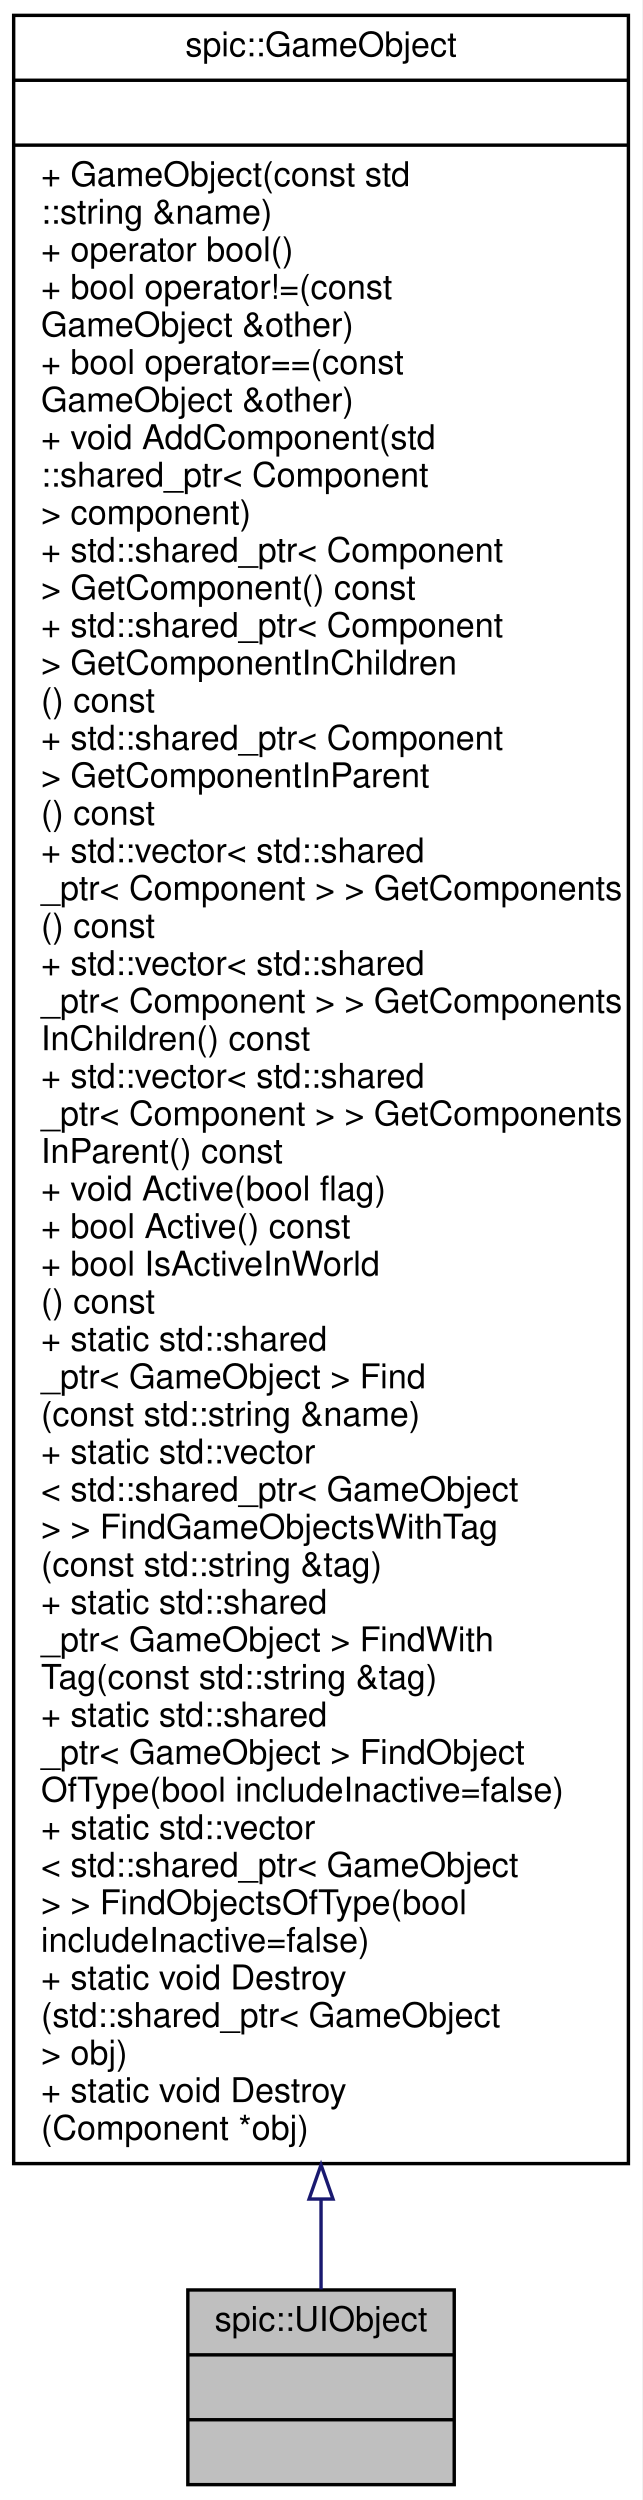
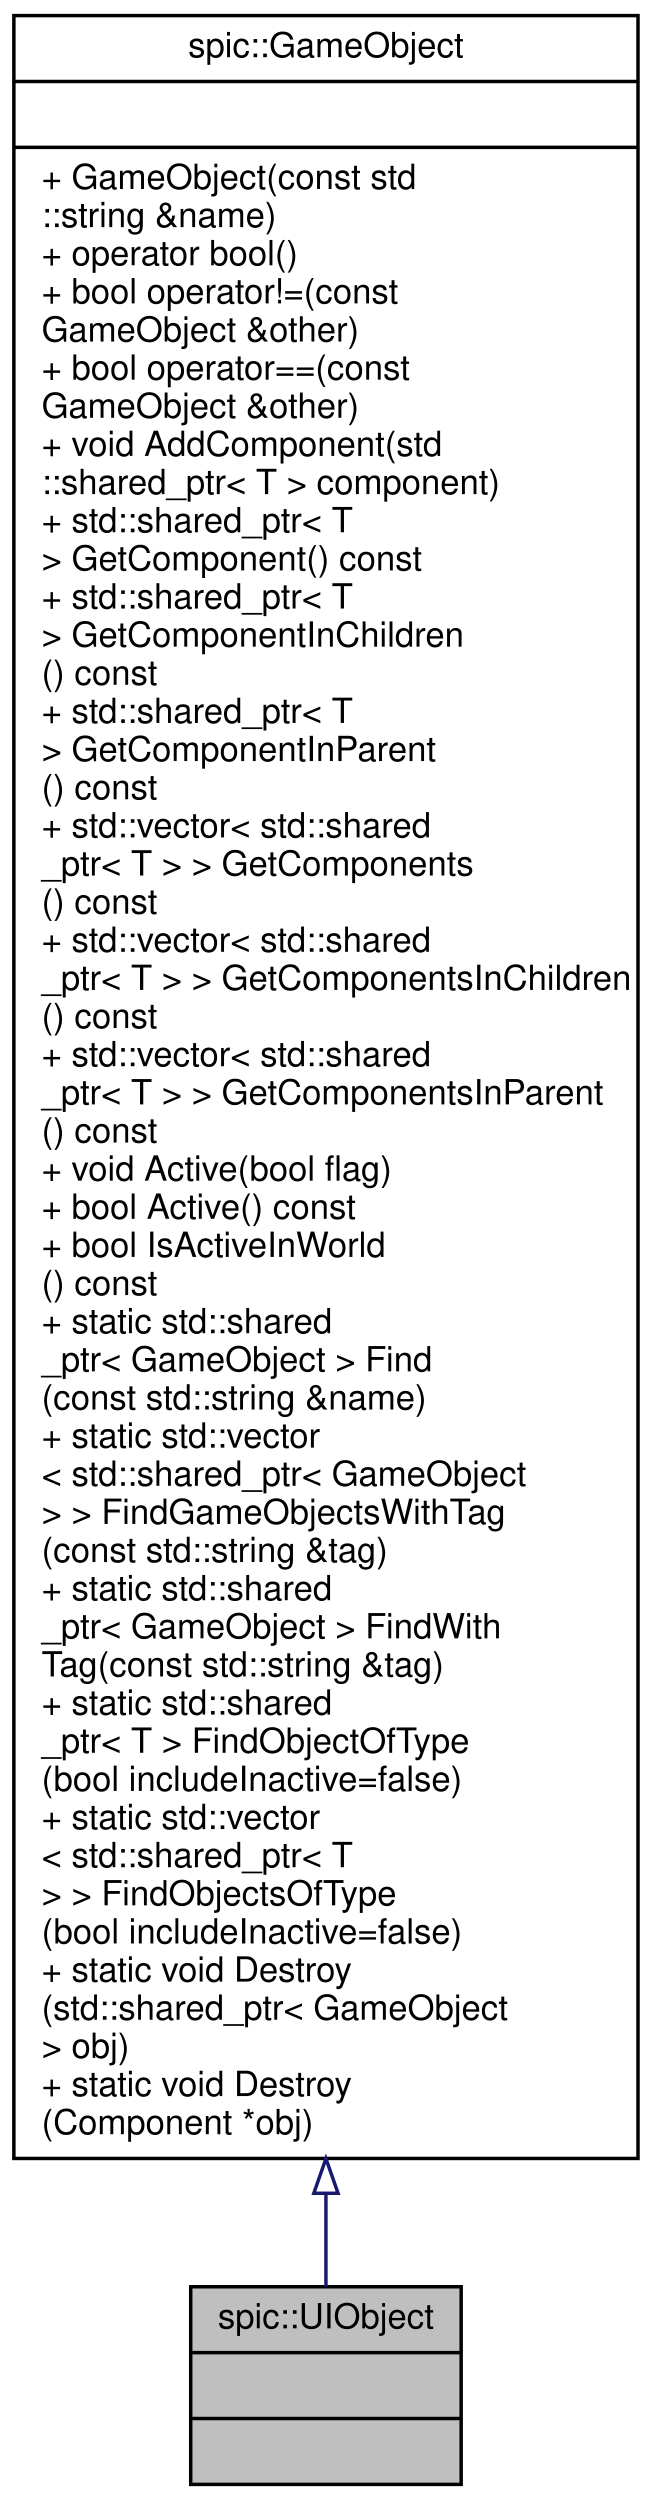
- <svg xmlns="http://www.w3.org/2000/svg" xmlns:xlink="http://www.w3.org/1999/xlink" width="188pt" height="732pt" viewBox="0.00 0.00 188.00 732.00">
-   <g id="graph0" class="graph" transform="scale(1 1) rotate(0) translate(4 728)">
-     <polygon fill="white" stroke="transparent" points="-4,4 -4,-728 184,-728 184,4 -4,4" />
+ <svg xmlns="http://www.w3.org/2000/svg" xmlns:xlink="http://www.w3.org/1999/xlink" width="188pt" height="721pt" viewBox="0.00 0.00 188.00 721.00">
+   <g id="graph0" class="graph" transform="scale(1 1) rotate(0) translate(4 717)">
+     <polygon fill="white" stroke="transparent" points="-4,4 -4,-717 184,-717 184,4 -4,4" />
    <g id="node1" class="node">
      <g id="a_node1">
        <a xlink:title="Base class for a user interface object like Button or Text.">
          <polygon fill="#bfbfbf" stroke="black" points="51,-0.5 51,-57.5 129,-57.5 129,-0.5 51,-0.5" />
          <text text-anchor="middle" x="90" y="-45.5" font-family="Helvetica,sans-Serif" font-size="10.00">spic::UIObject</text>
          <polyline fill="none" stroke="black" points="51,-38.5 129,-38.5 " />
          <text text-anchor="middle" x="90" y="-26.5" font-family="Helvetica,sans-Serif" font-size="10.00"> </text>
          <polyline fill="none" stroke="black" points="51,-19.5 129,-19.5 " />
          <text text-anchor="middle" x="90" y="-7.5" font-family="Helvetica,sans-Serif" font-size="10.00"> </text>
        </a>
      </g>
    </g>
    <g id="node2" class="node">
      <g id="a_node2">
        <a xlink:href="classspic_1_1GameObject.html" target="_top" xlink:title="Any object which should be represented on screen.">
-           <polygon fill="white" stroke="black" points="0,-94.5 0,-723.5 180,-723.5 180,-94.5 0,-94.5" />
-           <text text-anchor="middle" x="90" y="-711.5" font-family="Helvetica,sans-Serif" font-size="10.00">spic::GameObject</text>
-           <polyline fill="none" stroke="black" points="0,-704.5 180,-704.5 " />
-           <text text-anchor="middle" x="90" y="-692.5" font-family="Helvetica,sans-Serif" font-size="10.00"> </text>
-           <polyline fill="none" stroke="black" points="0,-685.5 180,-685.5 " />
-           <text text-anchor="start" x="8" y="-673.5" font-family="Helvetica,sans-Serif" font-size="10.00">+ GameObject(const std</text>
-           <text text-anchor="start" x="8" y="-662.5" font-family="Helvetica,sans-Serif" font-size="10.00">::string &amp;name)</text>
-           <text text-anchor="start" x="8" y="-651.5" font-family="Helvetica,sans-Serif" font-size="10.00">+ operator bool()</text>
-           <text text-anchor="start" x="8" y="-640.5" font-family="Helvetica,sans-Serif" font-size="10.00">+ bool operator!=(const</text>
-           <text text-anchor="start" x="8" y="-629.5" font-family="Helvetica,sans-Serif" font-size="10.00"> GameObject &amp;other)</text>
-           <text text-anchor="start" x="8" y="-618.5" font-family="Helvetica,sans-Serif" font-size="10.00">+ bool operator==(const</text>
-           <text text-anchor="start" x="8" y="-607.5" font-family="Helvetica,sans-Serif" font-size="10.00"> GameObject &amp;other)</text>
-           <text text-anchor="start" x="8" y="-596.5" font-family="Helvetica,sans-Serif" font-size="10.00">+ void AddComponent(std</text>
-           <text text-anchor="start" x="8" y="-585.5" font-family="Helvetica,sans-Serif" font-size="10.00">::shared_ptr&lt; Component</text>
-           <text text-anchor="start" x="8" y="-574.5" font-family="Helvetica,sans-Serif" font-size="10.00"> &gt; component)</text>
-           <text text-anchor="start" x="8" y="-563.5" font-family="Helvetica,sans-Serif" font-size="10.00">+ std::shared_ptr&lt; Component</text>
+           <polygon fill="white" stroke="black" points="0,-94.5 0,-712.5 180,-712.5 180,-94.5 0,-94.5" />
+           <text text-anchor="middle" x="90" y="-700.5" font-family="Helvetica,sans-Serif" font-size="10.00">spic::GameObject</text>
+           <polyline fill="none" stroke="black" points="0,-693.5 180,-693.5 " />
+           <text text-anchor="middle" x="90" y="-681.5" font-family="Helvetica,sans-Serif" font-size="10.00"> </text>
+           <polyline fill="none" stroke="black" points="0,-674.5 180,-674.5 " />
+           <text text-anchor="start" x="8" y="-662.5" font-family="Helvetica,sans-Serif" font-size="10.00">+ GameObject(const std</text>
+           <text text-anchor="start" x="8" y="-651.5" font-family="Helvetica,sans-Serif" font-size="10.00">::string &amp;name)</text>
+           <text text-anchor="start" x="8" y="-640.5" font-family="Helvetica,sans-Serif" font-size="10.00">+ operator bool()</text>
+           <text text-anchor="start" x="8" y="-629.5" font-family="Helvetica,sans-Serif" font-size="10.00">+ bool operator!=(const</text>
+           <text text-anchor="start" x="8" y="-618.5" font-family="Helvetica,sans-Serif" font-size="10.00"> GameObject &amp;other)</text>
+           <text text-anchor="start" x="8" y="-607.5" font-family="Helvetica,sans-Serif" font-size="10.00">+ bool operator==(const</text>
+           <text text-anchor="start" x="8" y="-596.5" font-family="Helvetica,sans-Serif" font-size="10.00"> GameObject &amp;other)</text>
+           <text text-anchor="start" x="8" y="-585.5" font-family="Helvetica,sans-Serif" font-size="10.00">+ void AddComponent(std</text>
+           <text text-anchor="start" x="8" y="-574.5" font-family="Helvetica,sans-Serif" font-size="10.00">::shared_ptr&lt; T &gt; component)</text>
+           <text text-anchor="start" x="8" y="-563.5" font-family="Helvetica,sans-Serif" font-size="10.00">+ std::shared_ptr&lt; T</text>
          <text text-anchor="start" x="8" y="-552.5" font-family="Helvetica,sans-Serif" font-size="10.00"> &gt; GetComponent() const</text>
-           <text text-anchor="start" x="8" y="-541.5" font-family="Helvetica,sans-Serif" font-size="10.00">+ std::shared_ptr&lt; Component</text>
+           <text text-anchor="start" x="8" y="-541.5" font-family="Helvetica,sans-Serif" font-size="10.00">+ std::shared_ptr&lt; T</text>
          <text text-anchor="start" x="8" y="-530.5" font-family="Helvetica,sans-Serif" font-size="10.00"> &gt; GetComponentInChildren</text>
          <text text-anchor="start" x="8" y="-519.5" font-family="Helvetica,sans-Serif" font-size="10.00">() const</text>
-           <text text-anchor="start" x="8" y="-508.5" font-family="Helvetica,sans-Serif" font-size="10.00">+ std::shared_ptr&lt; Component</text>
+           <text text-anchor="start" x="8" y="-508.5" font-family="Helvetica,sans-Serif" font-size="10.00">+ std::shared_ptr&lt; T</text>
          <text text-anchor="start" x="8" y="-497.5" font-family="Helvetica,sans-Serif" font-size="10.00"> &gt; GetComponentInParent</text>
          <text text-anchor="start" x="8" y="-486.5" font-family="Helvetica,sans-Serif" font-size="10.00">() const</text>
          <text text-anchor="start" x="8" y="-475.5" font-family="Helvetica,sans-Serif" font-size="10.00">+ std::vector&lt; std::shared</text>
-           <text text-anchor="start" x="8" y="-464.5" font-family="Helvetica,sans-Serif" font-size="10.00">_ptr&lt; Component &gt; &gt; GetComponents</text>
+           <text text-anchor="start" x="8" y="-464.5" font-family="Helvetica,sans-Serif" font-size="10.00">_ptr&lt; T &gt; &gt; GetComponents</text>
          <text text-anchor="start" x="8" y="-453.5" font-family="Helvetica,sans-Serif" font-size="10.00">() const</text>
          <text text-anchor="start" x="8" y="-442.5" font-family="Helvetica,sans-Serif" font-size="10.00">+ std::vector&lt; std::shared</text>
-           <text text-anchor="start" x="8" y="-431.5" font-family="Helvetica,sans-Serif" font-size="10.00">_ptr&lt; Component &gt; &gt; GetComponents</text>
-           <text text-anchor="start" x="8" y="-420.5" font-family="Helvetica,sans-Serif" font-size="10.00">InChildren() const</text>
+           <text text-anchor="start" x="8" y="-431.5" font-family="Helvetica,sans-Serif" font-size="10.00">_ptr&lt; T &gt; &gt; GetComponentsInChildren</text>
+           <text text-anchor="start" x="8" y="-420.5" font-family="Helvetica,sans-Serif" font-size="10.00">() const</text>
          <text text-anchor="start" x="8" y="-409.5" font-family="Helvetica,sans-Serif" font-size="10.00">+ std::vector&lt; std::shared</text>
-           <text text-anchor="start" x="8" y="-398.5" font-family="Helvetica,sans-Serif" font-size="10.00">_ptr&lt; Component &gt; &gt; GetComponents</text>
-           <text text-anchor="start" x="8" y="-387.5" font-family="Helvetica,sans-Serif" font-size="10.00">InParent() const</text>
+           <text text-anchor="start" x="8" y="-398.5" font-family="Helvetica,sans-Serif" font-size="10.00">_ptr&lt; T &gt; &gt; GetComponentsInParent</text>
+           <text text-anchor="start" x="8" y="-387.5" font-family="Helvetica,sans-Serif" font-size="10.00">() const</text>
          <text text-anchor="start" x="8" y="-376.5" font-family="Helvetica,sans-Serif" font-size="10.00">+ void Active(bool flag)</text>
          <text text-anchor="start" x="8" y="-365.5" font-family="Helvetica,sans-Serif" font-size="10.00">+ bool Active() const</text>
          <text text-anchor="start" x="8" y="-354.5" font-family="Helvetica,sans-Serif" font-size="10.00">+ bool IsActiveInWorld</text>
          <text text-anchor="start" x="8" y="-343.5" font-family="Helvetica,sans-Serif" font-size="10.00">() const</text>
          <text text-anchor="start" x="8" y="-332.5" font-family="Helvetica,sans-Serif" font-size="10.00">+ static std::shared</text>
          <text text-anchor="start" x="8" y="-321.5" font-family="Helvetica,sans-Serif" font-size="10.00">_ptr&lt; GameObject &gt; Find</text>
          <text text-anchor="start" x="8" y="-310.5" font-family="Helvetica,sans-Serif" font-size="10.00">(const std::string &amp;name)</text>
          <text text-anchor="start" x="8" y="-299.5" font-family="Helvetica,sans-Serif" font-size="10.00">+ static std::vector</text>
          <text text-anchor="start" x="8" y="-288.5" font-family="Helvetica,sans-Serif" font-size="10.00">&lt; std::shared_ptr&lt; GameObject</text>
          <text text-anchor="start" x="8" y="-277.5" font-family="Helvetica,sans-Serif" font-size="10.00"> &gt; &gt; FindGameObjectsWithTag</text>
          <text text-anchor="start" x="8" y="-266.5" font-family="Helvetica,sans-Serif" font-size="10.00">(const std::string &amp;tag)</text>
          <text text-anchor="start" x="8" y="-255.5" font-family="Helvetica,sans-Serif" font-size="10.00">+ static std::shared</text>
          <text text-anchor="start" x="8" y="-244.5" font-family="Helvetica,sans-Serif" font-size="10.00">_ptr&lt; GameObject &gt; FindWith</text>
          <text text-anchor="start" x="8" y="-233.5" font-family="Helvetica,sans-Serif" font-size="10.00">Tag(const std::string &amp;tag)</text>
          <text text-anchor="start" x="8" y="-222.5" font-family="Helvetica,sans-Serif" font-size="10.00">+ static std::shared</text>
-           <text text-anchor="start" x="8" y="-211.5" font-family="Helvetica,sans-Serif" font-size="10.00">_ptr&lt; GameObject &gt; FindObject</text>
-           <text text-anchor="start" x="8" y="-200.5" font-family="Helvetica,sans-Serif" font-size="10.00">OfType(bool includeInactive=false)</text>
+           <text text-anchor="start" x="8" y="-211.5" font-family="Helvetica,sans-Serif" font-size="10.00">_ptr&lt; T &gt; FindObjectOfType</text>
+           <text text-anchor="start" x="8" y="-200.5" font-family="Helvetica,sans-Serif" font-size="10.00">(bool includeInactive=false)</text>
          <text text-anchor="start" x="8" y="-189.5" font-family="Helvetica,sans-Serif" font-size="10.00">+ static std::vector</text>
-           <text text-anchor="start" x="8" y="-178.5" font-family="Helvetica,sans-Serif" font-size="10.00">&lt; std::shared_ptr&lt; GameObject</text>
-           <text text-anchor="start" x="8" y="-167.5" font-family="Helvetica,sans-Serif" font-size="10.00"> &gt; &gt; FindObjectsOfType(bool</text>
-           <text text-anchor="start" x="8" y="-156.5" font-family="Helvetica,sans-Serif" font-size="10.00"> includeInactive=false)</text>
+           <text text-anchor="start" x="8" y="-178.5" font-family="Helvetica,sans-Serif" font-size="10.00">&lt; std::shared_ptr&lt; T</text>
+           <text text-anchor="start" x="8" y="-167.5" font-family="Helvetica,sans-Serif" font-size="10.00"> &gt; &gt; FindObjectsOfType</text>
+           <text text-anchor="start" x="8" y="-156.5" font-family="Helvetica,sans-Serif" font-size="10.00">(bool includeInactive=false)</text>
          <text text-anchor="start" x="8" y="-145.5" font-family="Helvetica,sans-Serif" font-size="10.00">+ static void Destroy</text>
          <text text-anchor="start" x="8" y="-134.5" font-family="Helvetica,sans-Serif" font-size="10.00">(std::shared_ptr&lt; GameObject</text>
          <text text-anchor="start" x="8" y="-123.5" font-family="Helvetica,sans-Serif" font-size="10.00"> &gt; obj)</text>
          <text text-anchor="start" x="8" y="-112.5" font-family="Helvetica,sans-Serif" font-size="10.00">+ static void Destroy</text>
          <text text-anchor="start" x="8" y="-101.5" font-family="Helvetica,sans-Serif" font-size="10.00">(Component *obj)</text>
        </a>
      </g>
    </g>
    <g id="edge1" class="edge">
-       <path fill="none" stroke="midnightblue" d="M90,-83.92C90,-74.04 90,-65.2 90,-57.67" />
-       <polygon fill="none" stroke="midnightblue" points="86.5,-84.12 90,-94.12 93.5,-84.12 86.5,-84.12" />
+       <path fill="none" stroke="midnightblue" d="M90,-84.42C90,-74.28 90,-65.21 90,-57.52" />
+       <polygon fill="none" stroke="midnightblue" points="86.5,-84.46 90,-94.46 93.5,-84.46 86.5,-84.46" />
    </g>
  </g>
</svg>
